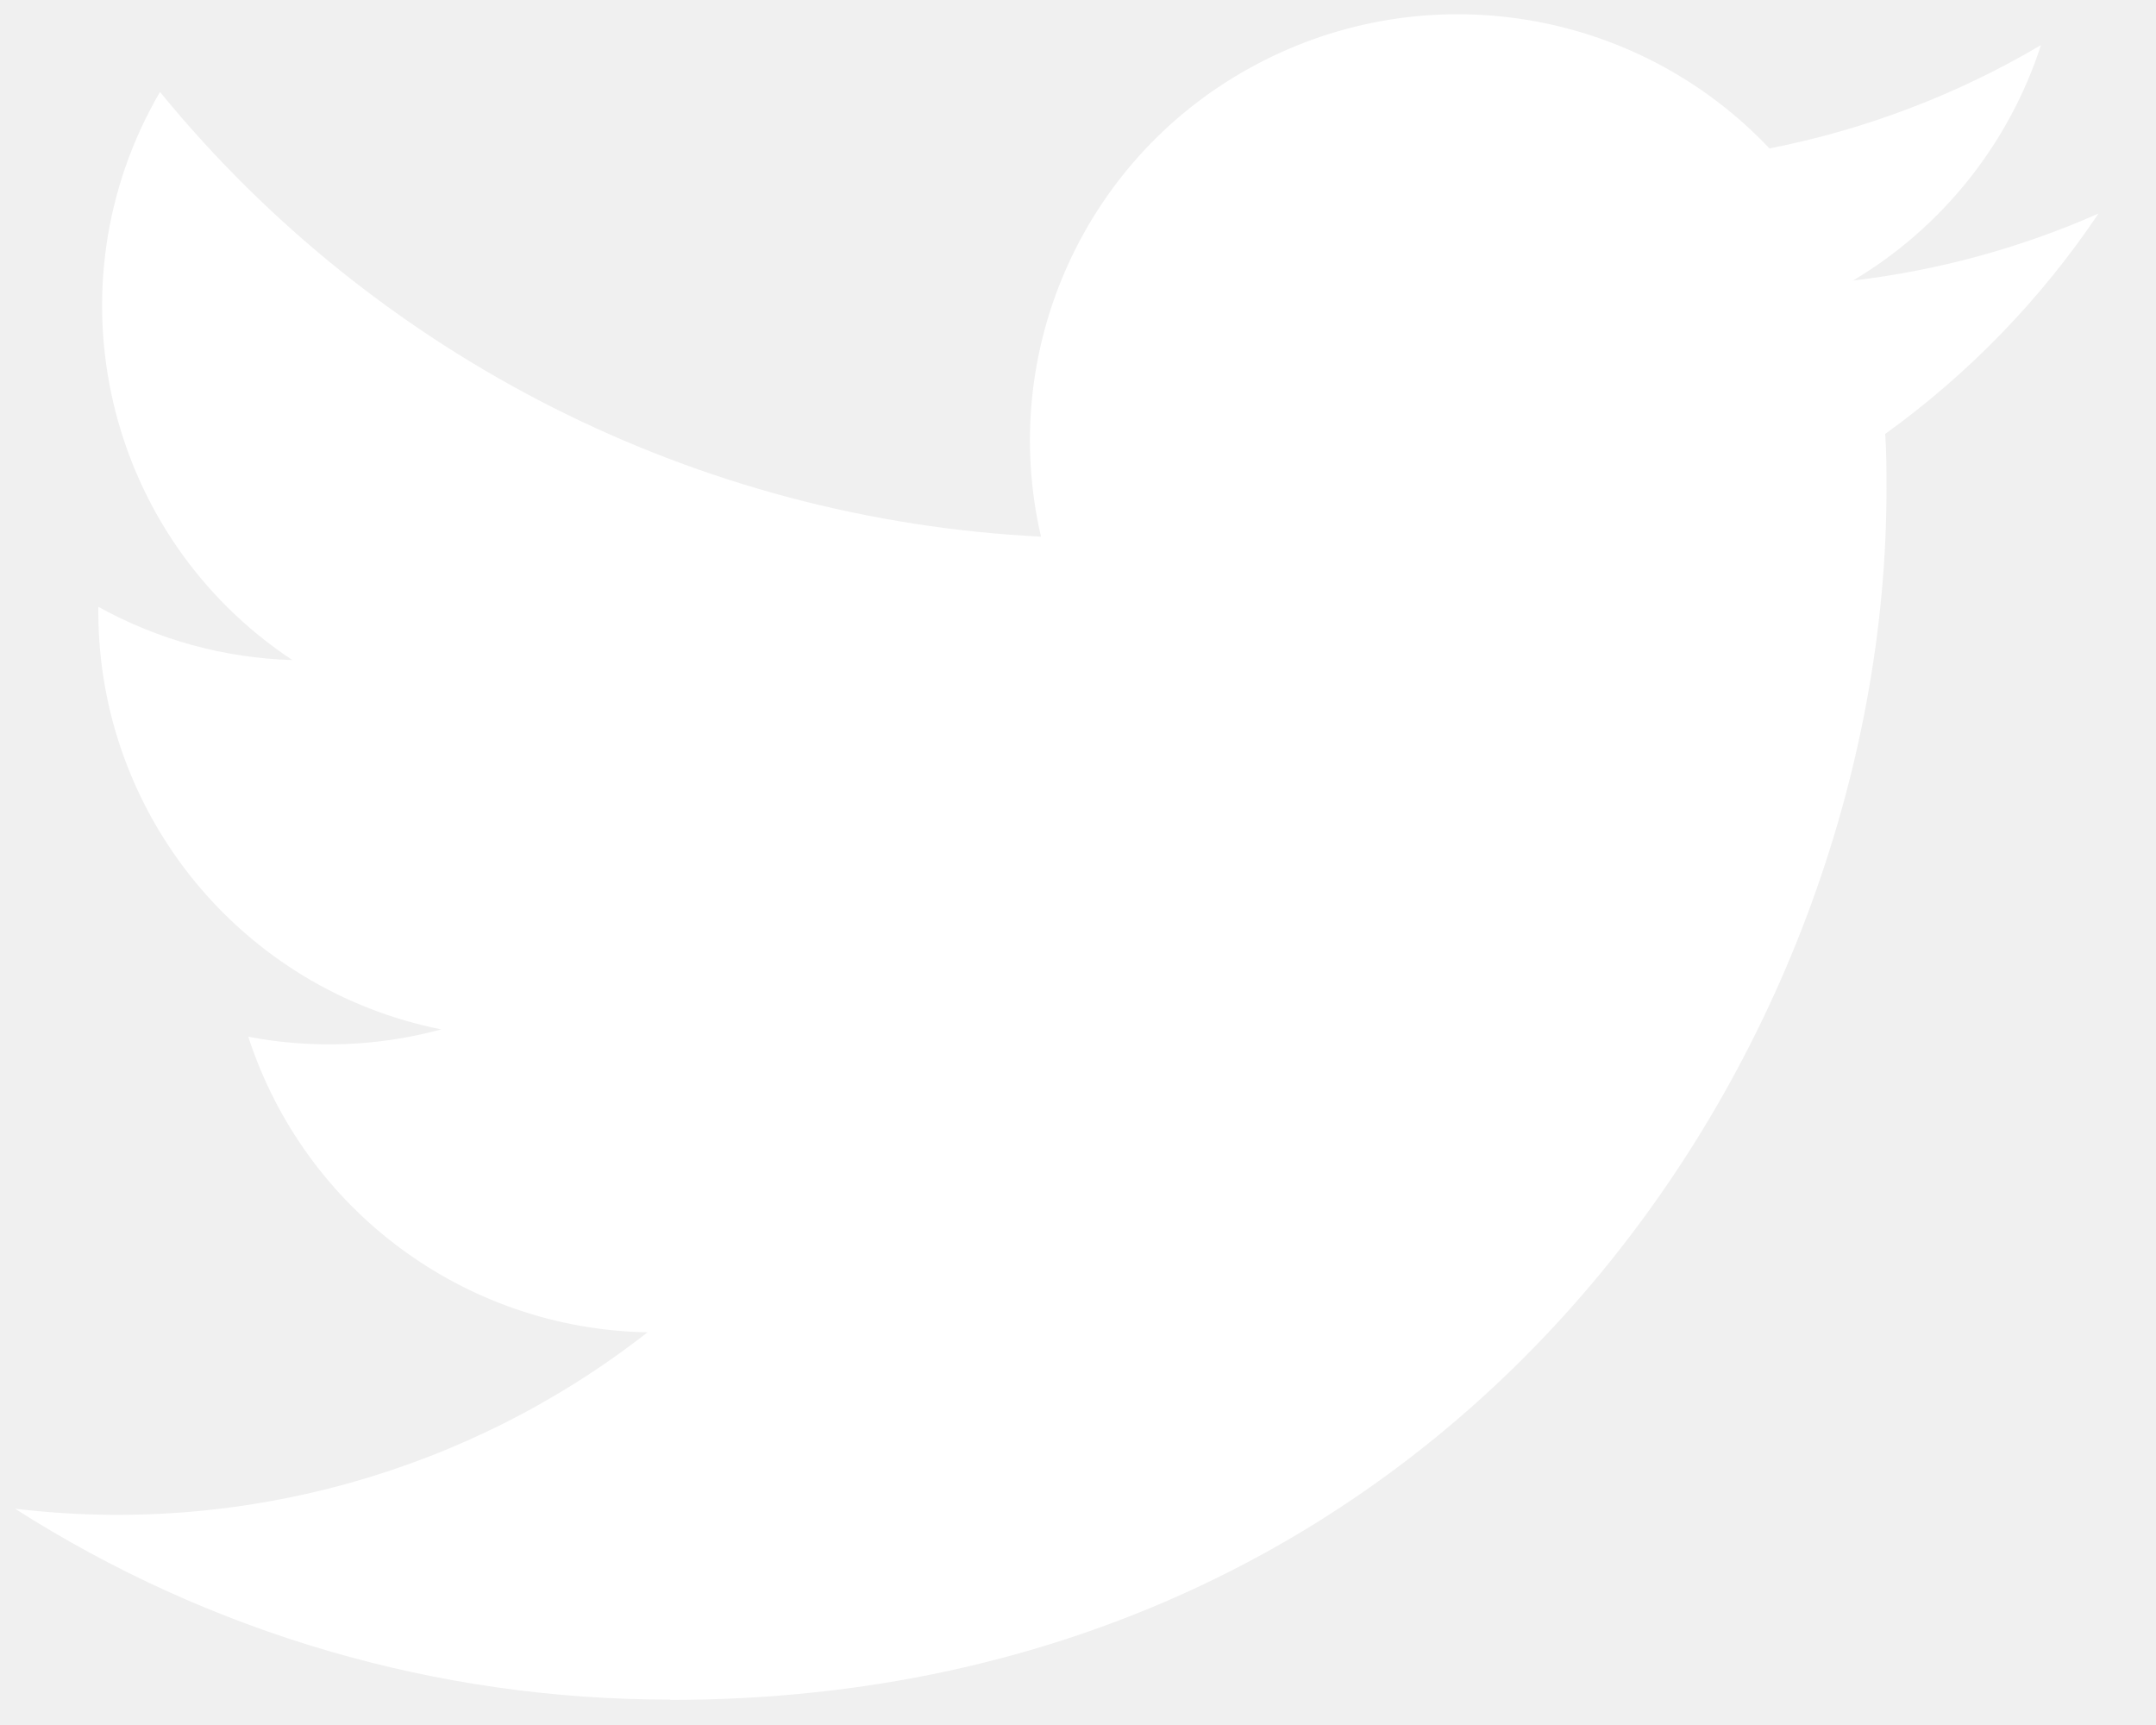
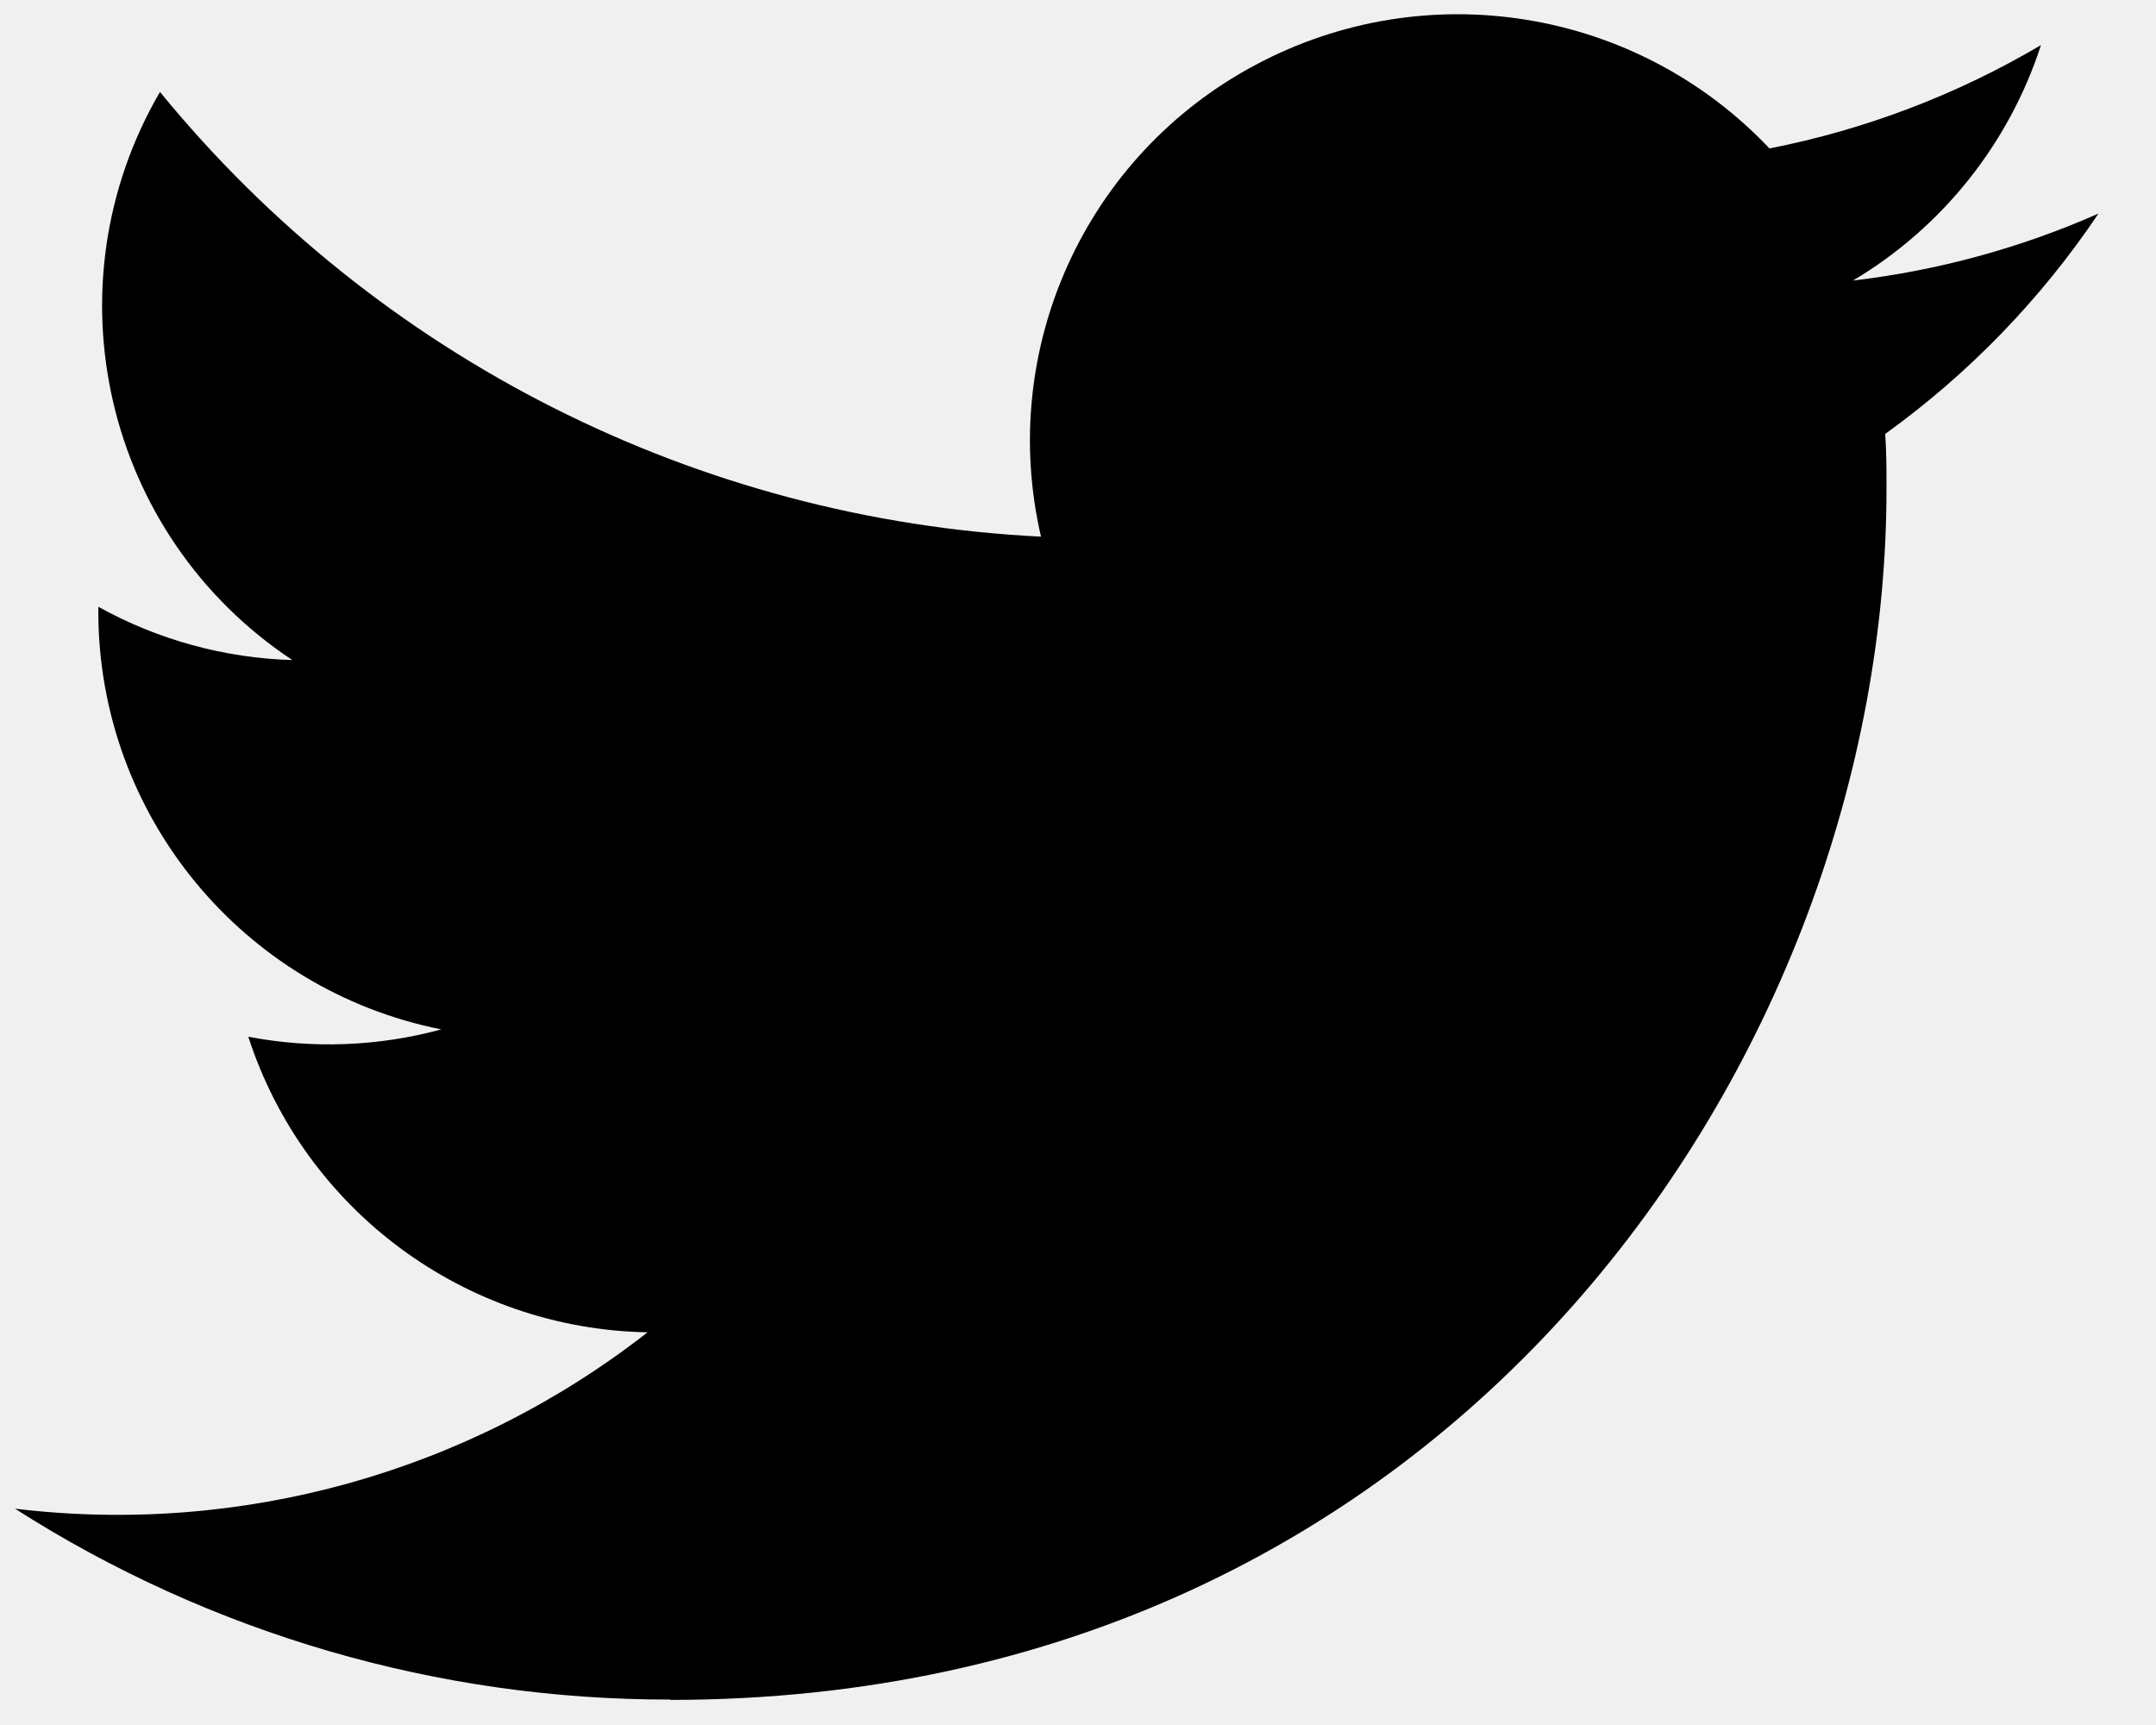
<svg xmlns="http://www.w3.org/2000/svg" width="25" height="20" viewBox="0 0 25 20">
-   <path d="M7.771 19.709c9.117 0 14.104-7.52 14.104-14.04 0-.214 0-.427-.015-.638a10.06 10.06 0 0 0 2.473-2.555c-.905.4-1.864.661-2.847.777a4.956 4.956 0 0 0 2.18-2.73 9.96 9.96 0 0 1-3.148 1.198A4.977 4.977 0 0 0 14.563.75a4.932 4.932 0 0 0-2.492 5.472A14.094 14.094 0 0 1 1.855 1.066 4.925 4.925 0 0 0 3.39 7.653a4.937 4.937 0 0 1-2.25-.618v.063a4.942 4.942 0 0 0 3.977 4.837 4.97 4.97 0 0 1-2.238.085 4.96 4.96 0 0 0 4.63 3.427 9.974 9.974 0 0 1-7.335 2.045 14.079 14.079 0 0 0 7.597 2.213" fill="#FFF" fill-rule="evenodd" />
+   <path d="M7.771 19.709c9.117 0 14.104-7.52 14.104-14.04 0-.214 0-.427-.015-.638a10.06 10.06 0 0 0 2.473-2.555c-.905.4-1.864.661-2.847.777a4.956 4.956 0 0 0 2.18-2.73 9.96 9.96 0 0 1-3.148 1.198A4.977 4.977 0 0 0 14.563.75a4.932 4.932 0 0 0-2.492 5.472A14.094 14.094 0 0 1 1.855 1.066 4.925 4.925 0 0 0 3.39 7.653a4.937 4.937 0 0 1-2.25-.618v.063a4.942 4.942 0 0 0 3.977 4.837 4.97 4.97 0 0 1-2.238.085 4.96 4.96 0 0 0 4.63 3.427 9.974 9.974 0 0 1-7.335 2.045 14.079 14.079 0 0 0 7.597 2.213" fill-rule="evenodd" />
</svg>
